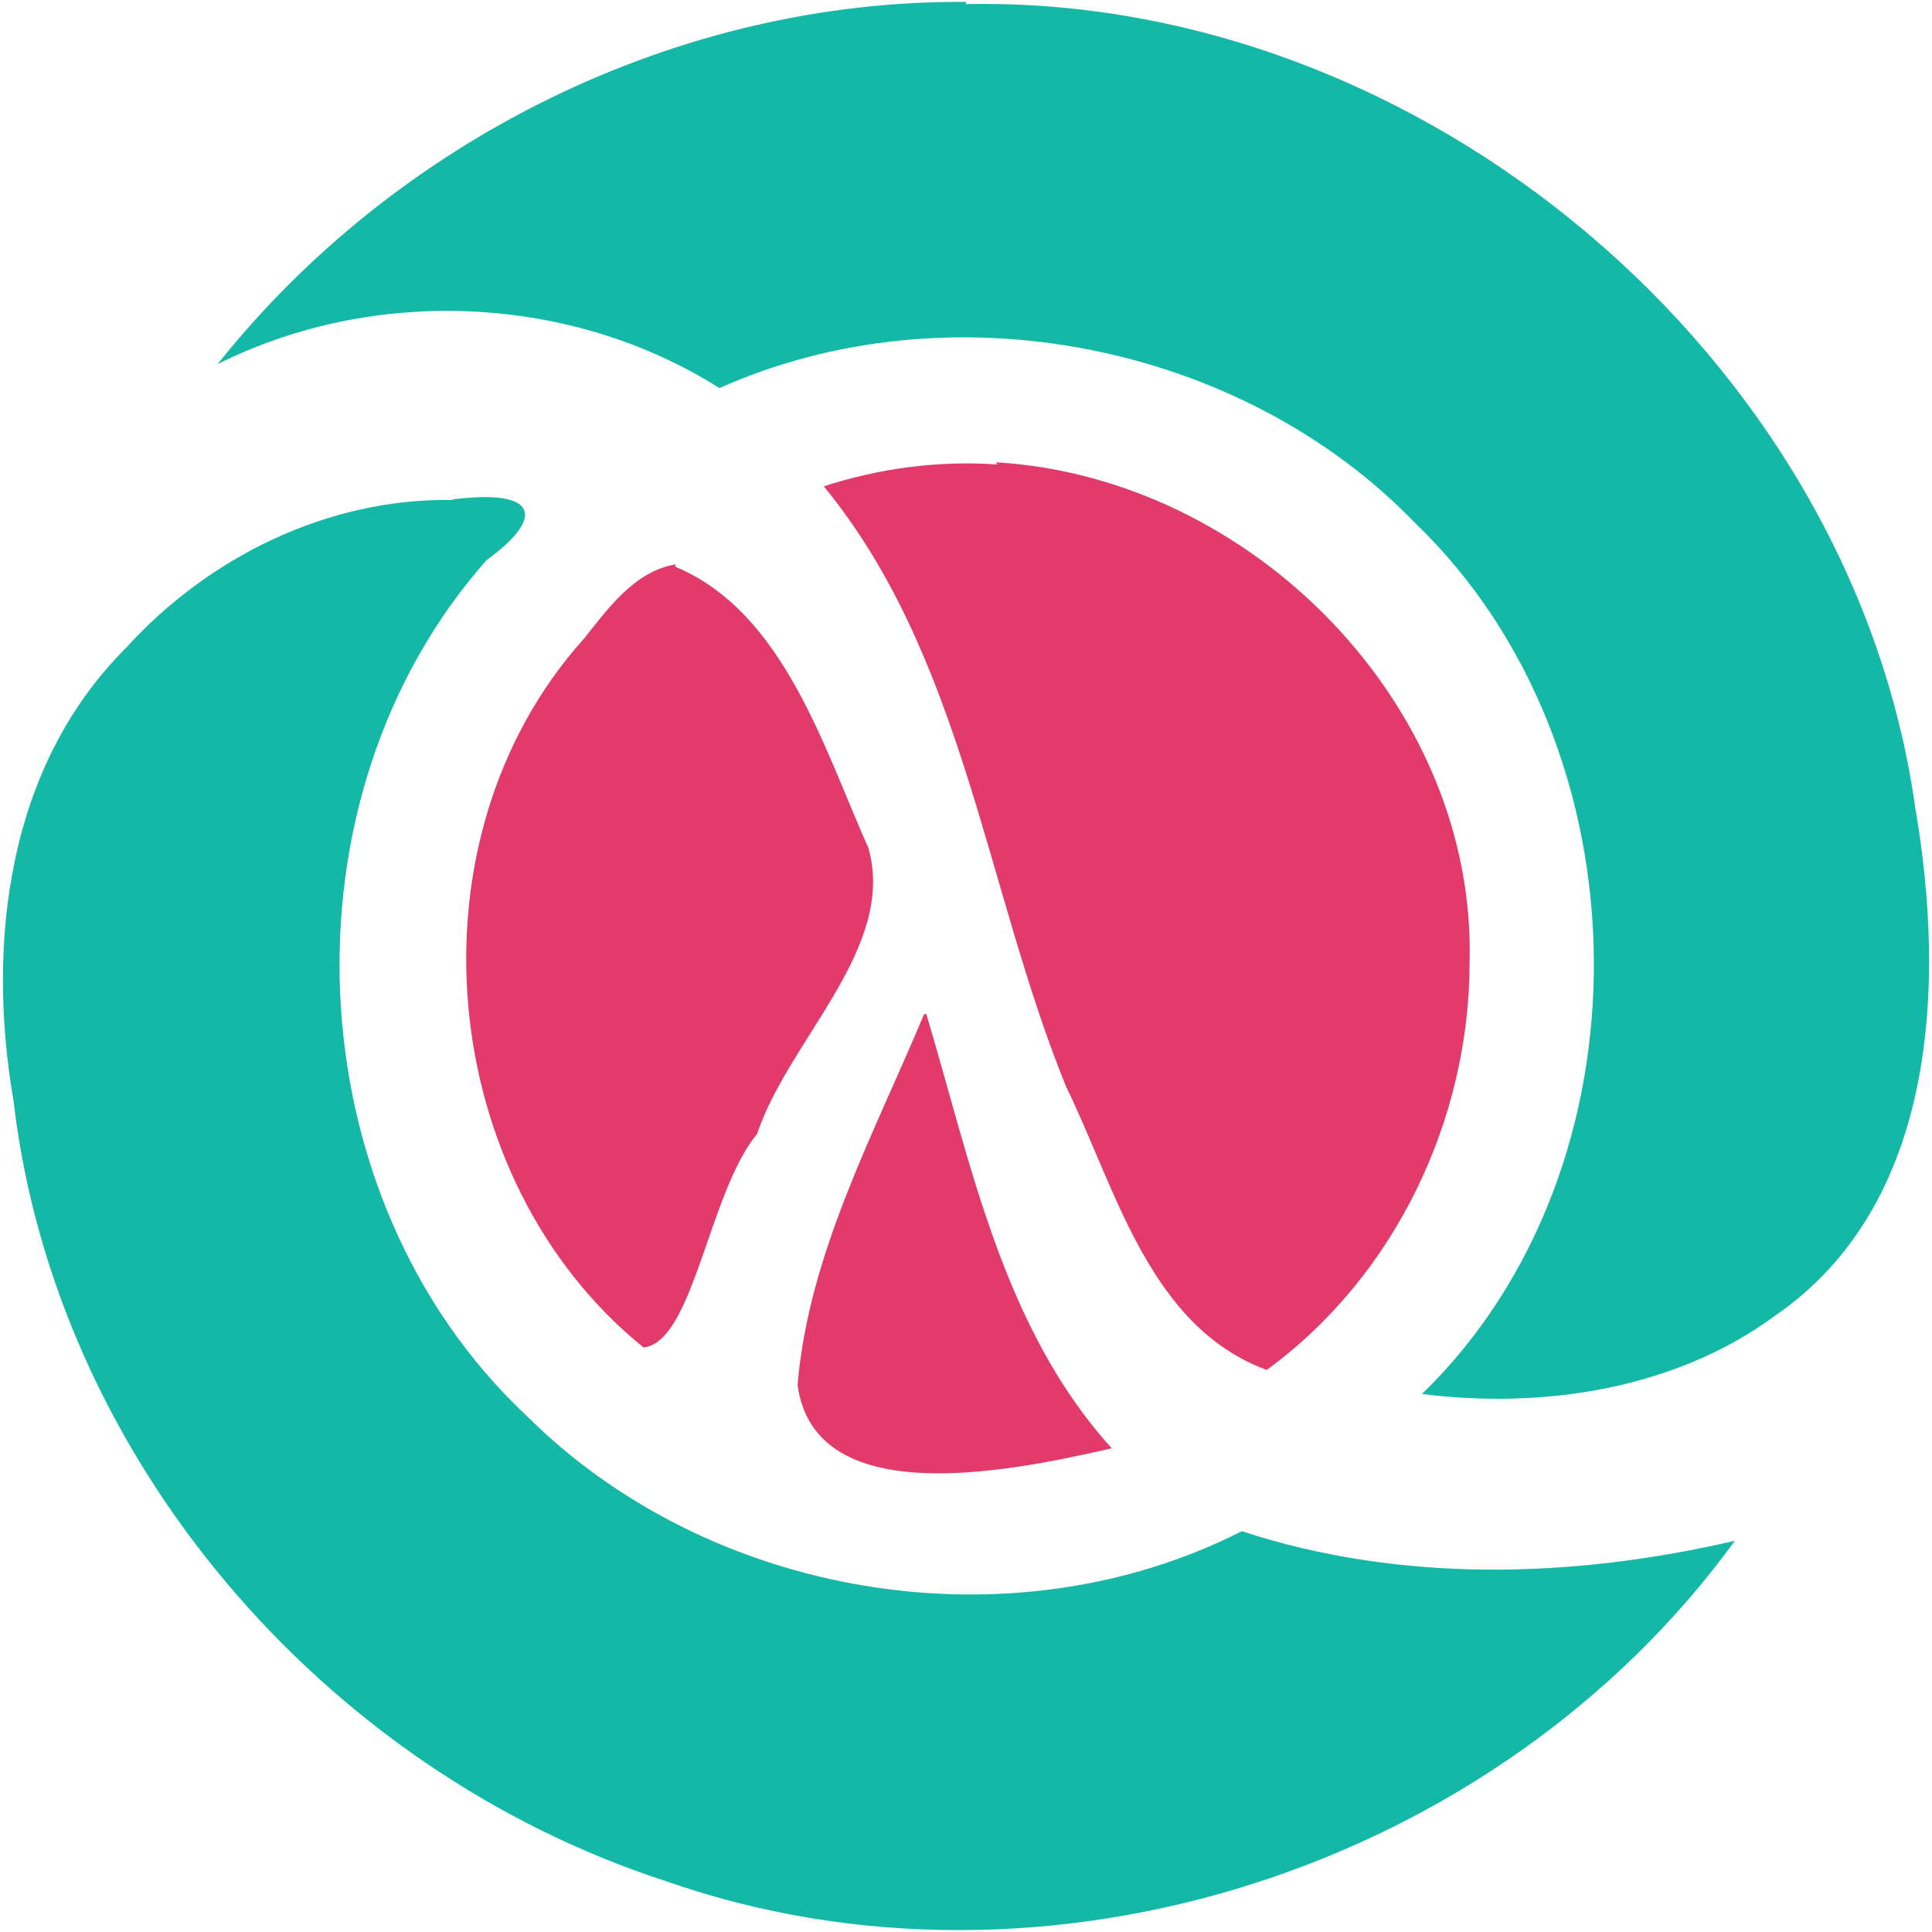
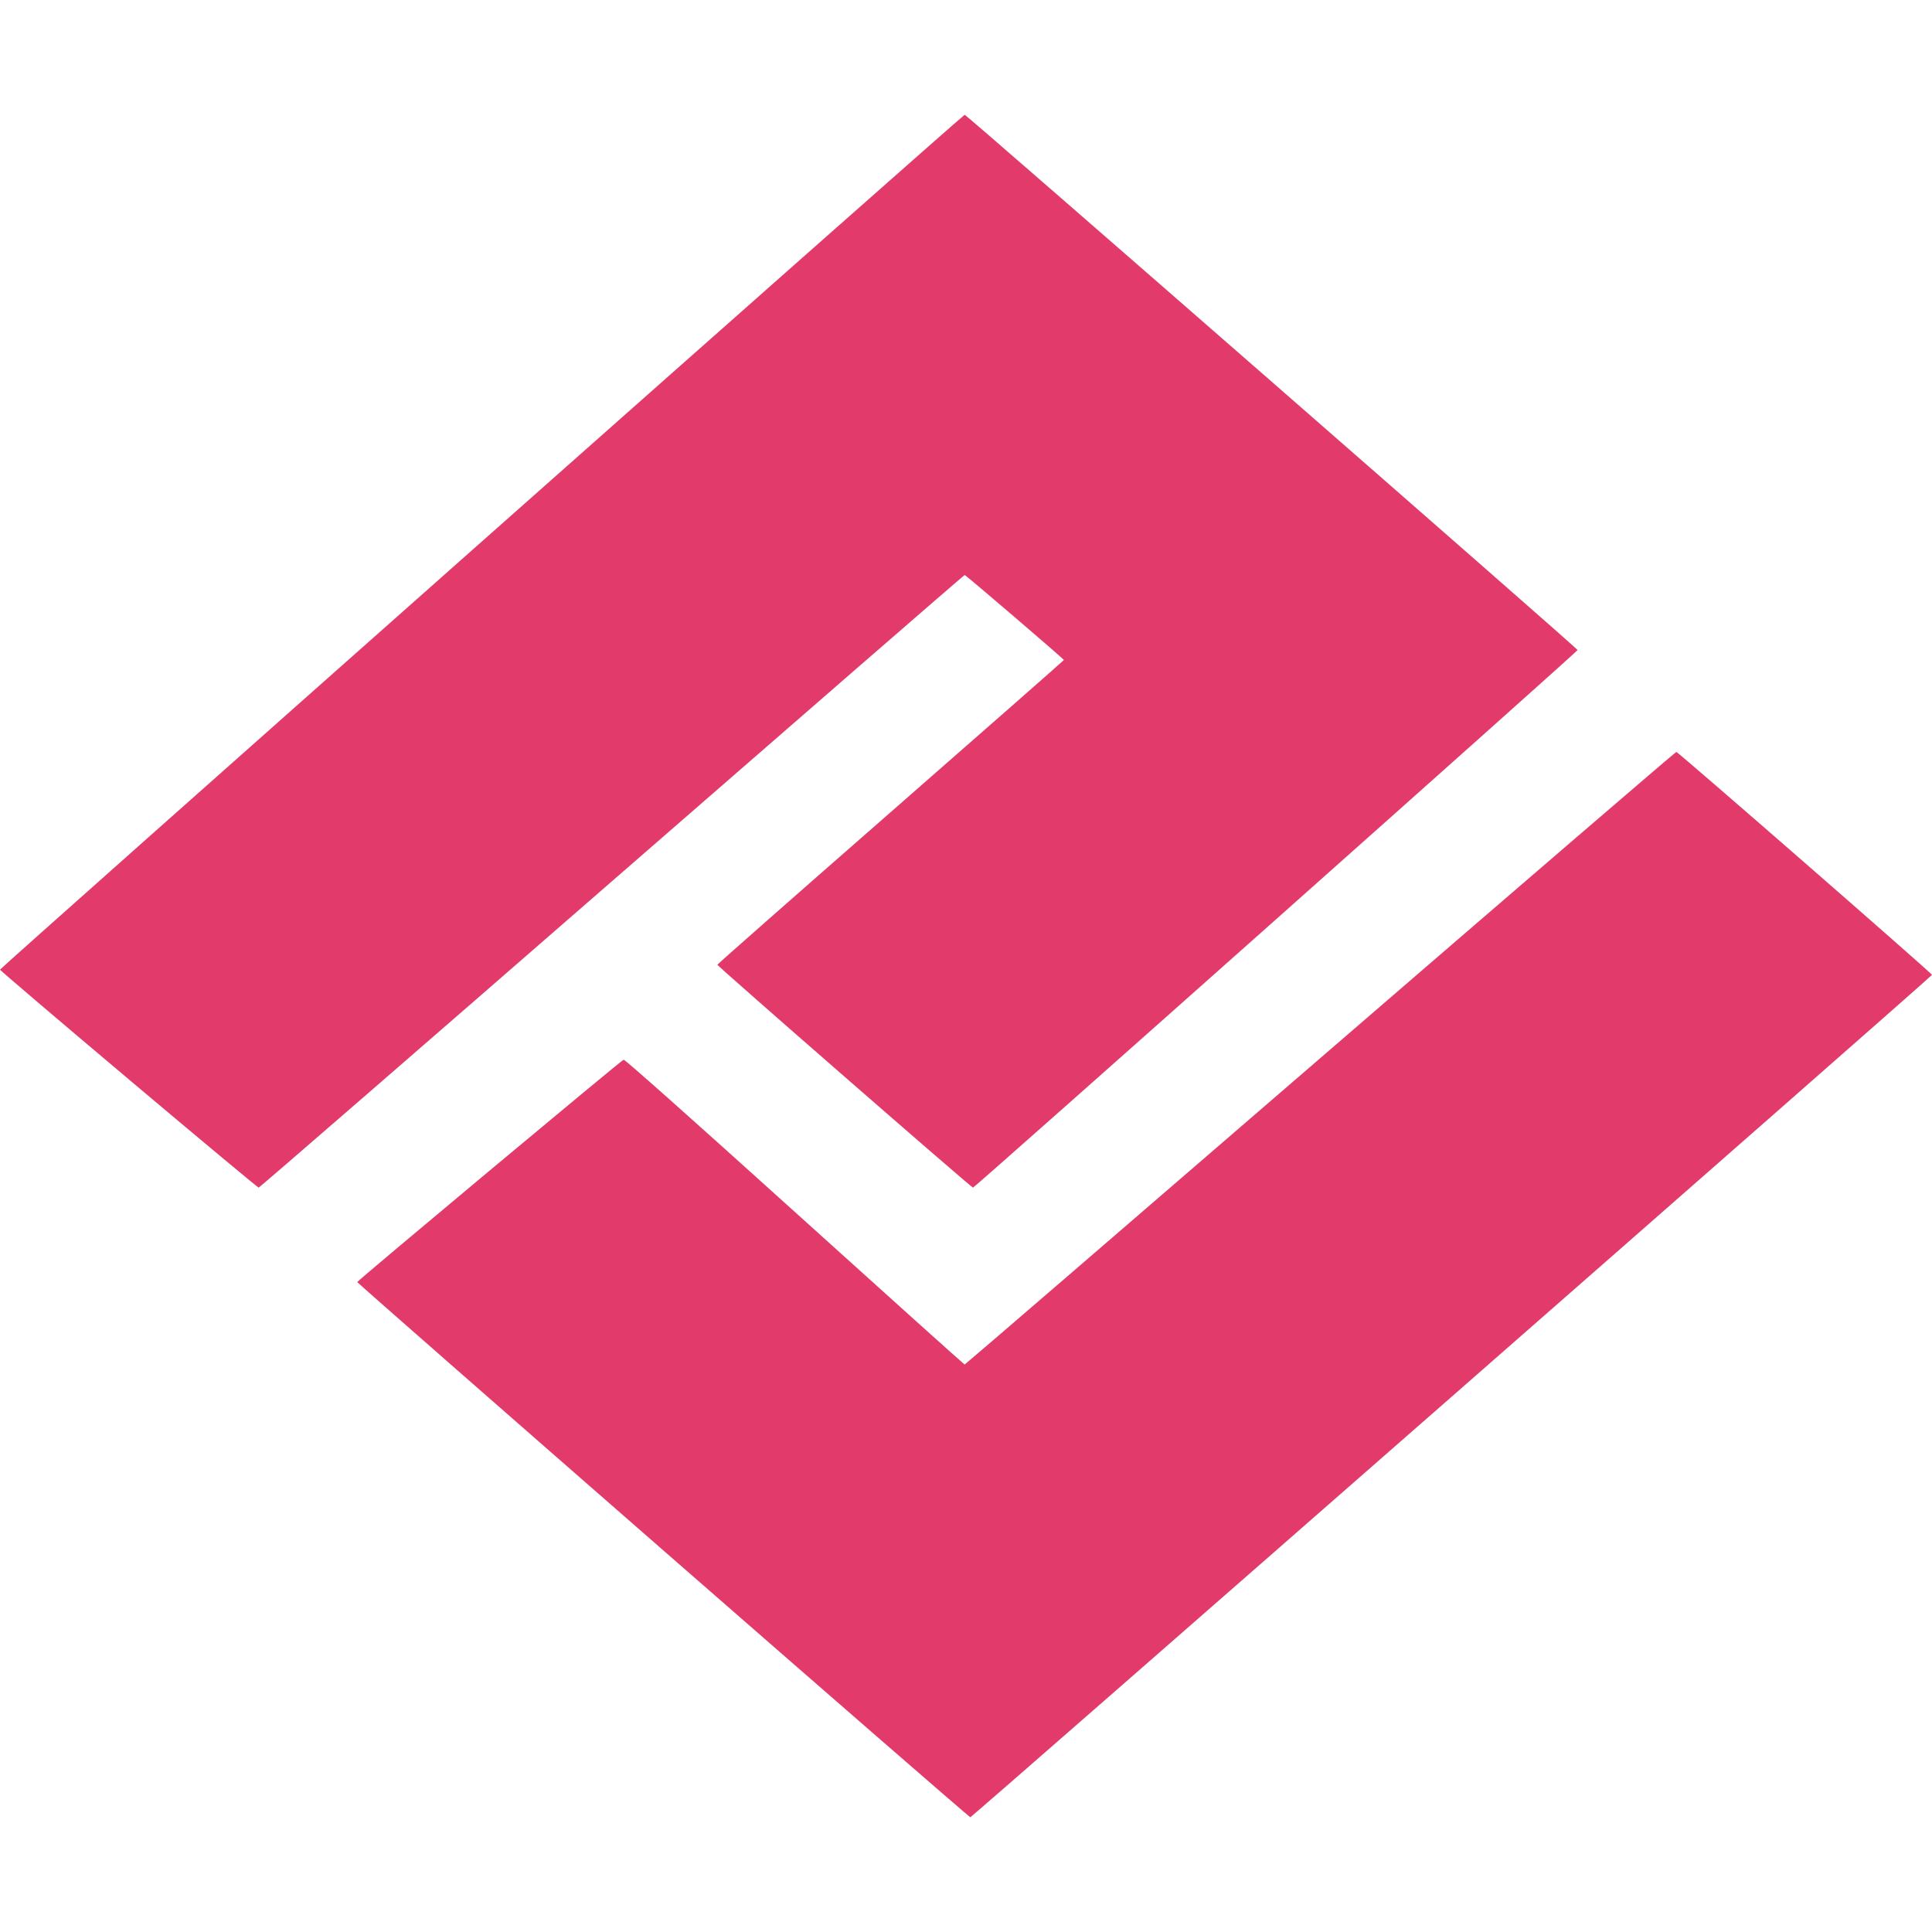
- <svg xmlns="http://www.w3.org/2000/svg" viewBox="0 0 512 512">
-   <path fill="#14b8a6" d="M459.771,408.315c-63.025,86.732-182.717,125.474-283.328,90.201C85.662,469.027,14.54,386.341,3.555,291.512c-7.172-41.628-1.562-88.465,29.721-119.689c21.971-24.285,53.774-39.898,86.732-39.32v-0.16c22.839-2.887,24.459,4.827,8.962,16.074c-55.855,63.025-51.113,168.842,10.467,226.663c48.513,48.457,128.362,61.866,189.659,30.702C371.243,419.603,416.983,418.272,459.771,408.315z" />
-   <path fill="#e23b6b" d="M154.816,169.174c-47.877,53.197-39.318,143.399,15.729,187.921c13.239-1.387,17.289-41.166,30.065-56.549c8.385-25.095,36.95-49.265,29.548-75.748c-11.854-26.54-22.435-62.623-51.172-74.59v-0.635C168.174,151.422,161.234,161.136,154.816,169.174z" />
-   <path fill="#e23b6b" d="M244.903,268.745c-13.299,31.802-30.645,63.601-33.535,98.296c4.625,34.113,57.822,22.553,83.266,16.77c-28.854-31.799-37.239-75.284-49.15-115.065H244.903z" />
-   <path fill="#14b8a6" d="M507.534,213.87C490.764,94.756,376.855-1.344,256.006,1.084V0.507C179.681-0.07,105.091,36.934,57.674,96.491c41.634-20.816,93.674-18.502,132.992,6.362c60.714-27.178,138.197-12.143,184.457,35.849c61.866,59.557,63.599,170.572,1.732,230.711c31.799,4.046,67.075-1.159,93.67-20.816C513.313,319.107,515.63,260.707,507.534,213.87z" />
-   <path fill="#e23b6b" d="M218.306,128.872c37.006,45.103,42.788,106.394,64.182,159.009c13.302,27.176,21.976,63.607,53.197,75.172c34.113-24.866,53.778-66.498,53.778-108.128c1.732-68.23-57.824-128.365-125.478-132.413l0.232,0.578C248.722,121.991,233.05,124.12,218.306,128.872z" />
+ <svg xmlns="http://www.w3.org/2000/svg" viewBox="0 0 120.606 106.28" width="90" height="90">
+   <path fill="#e23b6b" d="M 41.392,89.608 C 30.892,80.439 22.301,72.907 22.301,72.871 C 22.301,72.79 38.765,59.044 38.93,58.988 C 39.003,58.963 43.091,62.598 49.609,68.484 C 55.416,73.728 60.191,78.02 60.219,78.02 C 60.247,78.02 70.234,69.415 82.411,58.898 C 94.589,48.381 104.595,39.776 104.646,39.776 C 104.755,39.776 120.606,53.599 120.606,53.693 C 120.606,53.786 60.678,106.28 60.572,106.28 C 60.523,106.28 51.892,98.778 41.392,89.608 M 8.029,60.208 C 3.613,56.485 3.552713678800501e-15,53.408 3.552713678800501e-15,53.369 C 3.552713678800501e-15,53.273 60.115,0.0 60.222,0.0 C 60.332,0.0 98.483,33.319 98.483,33.415 C 98.483,33.512 60.849,66.975 60.74,66.975 C 60.638,66.975 44.781,53.149 44.781,53.061 C 44.781,53.028 49.648,48.742 55.597,43.539 C 61.546,38.335 66.413,34.059 66.413,34.038 C 66.413,33.978 60.288,28.732 60.219,28.732 C 60.185,28.732 50.276,37.336 38.197,47.853 C 26.119,58.37 16.196,66.975 16.148,66.975 C 16.099,66.975 12.446,63.93 8.029,60.208 L 8.029,60.208 " />
</svg>
